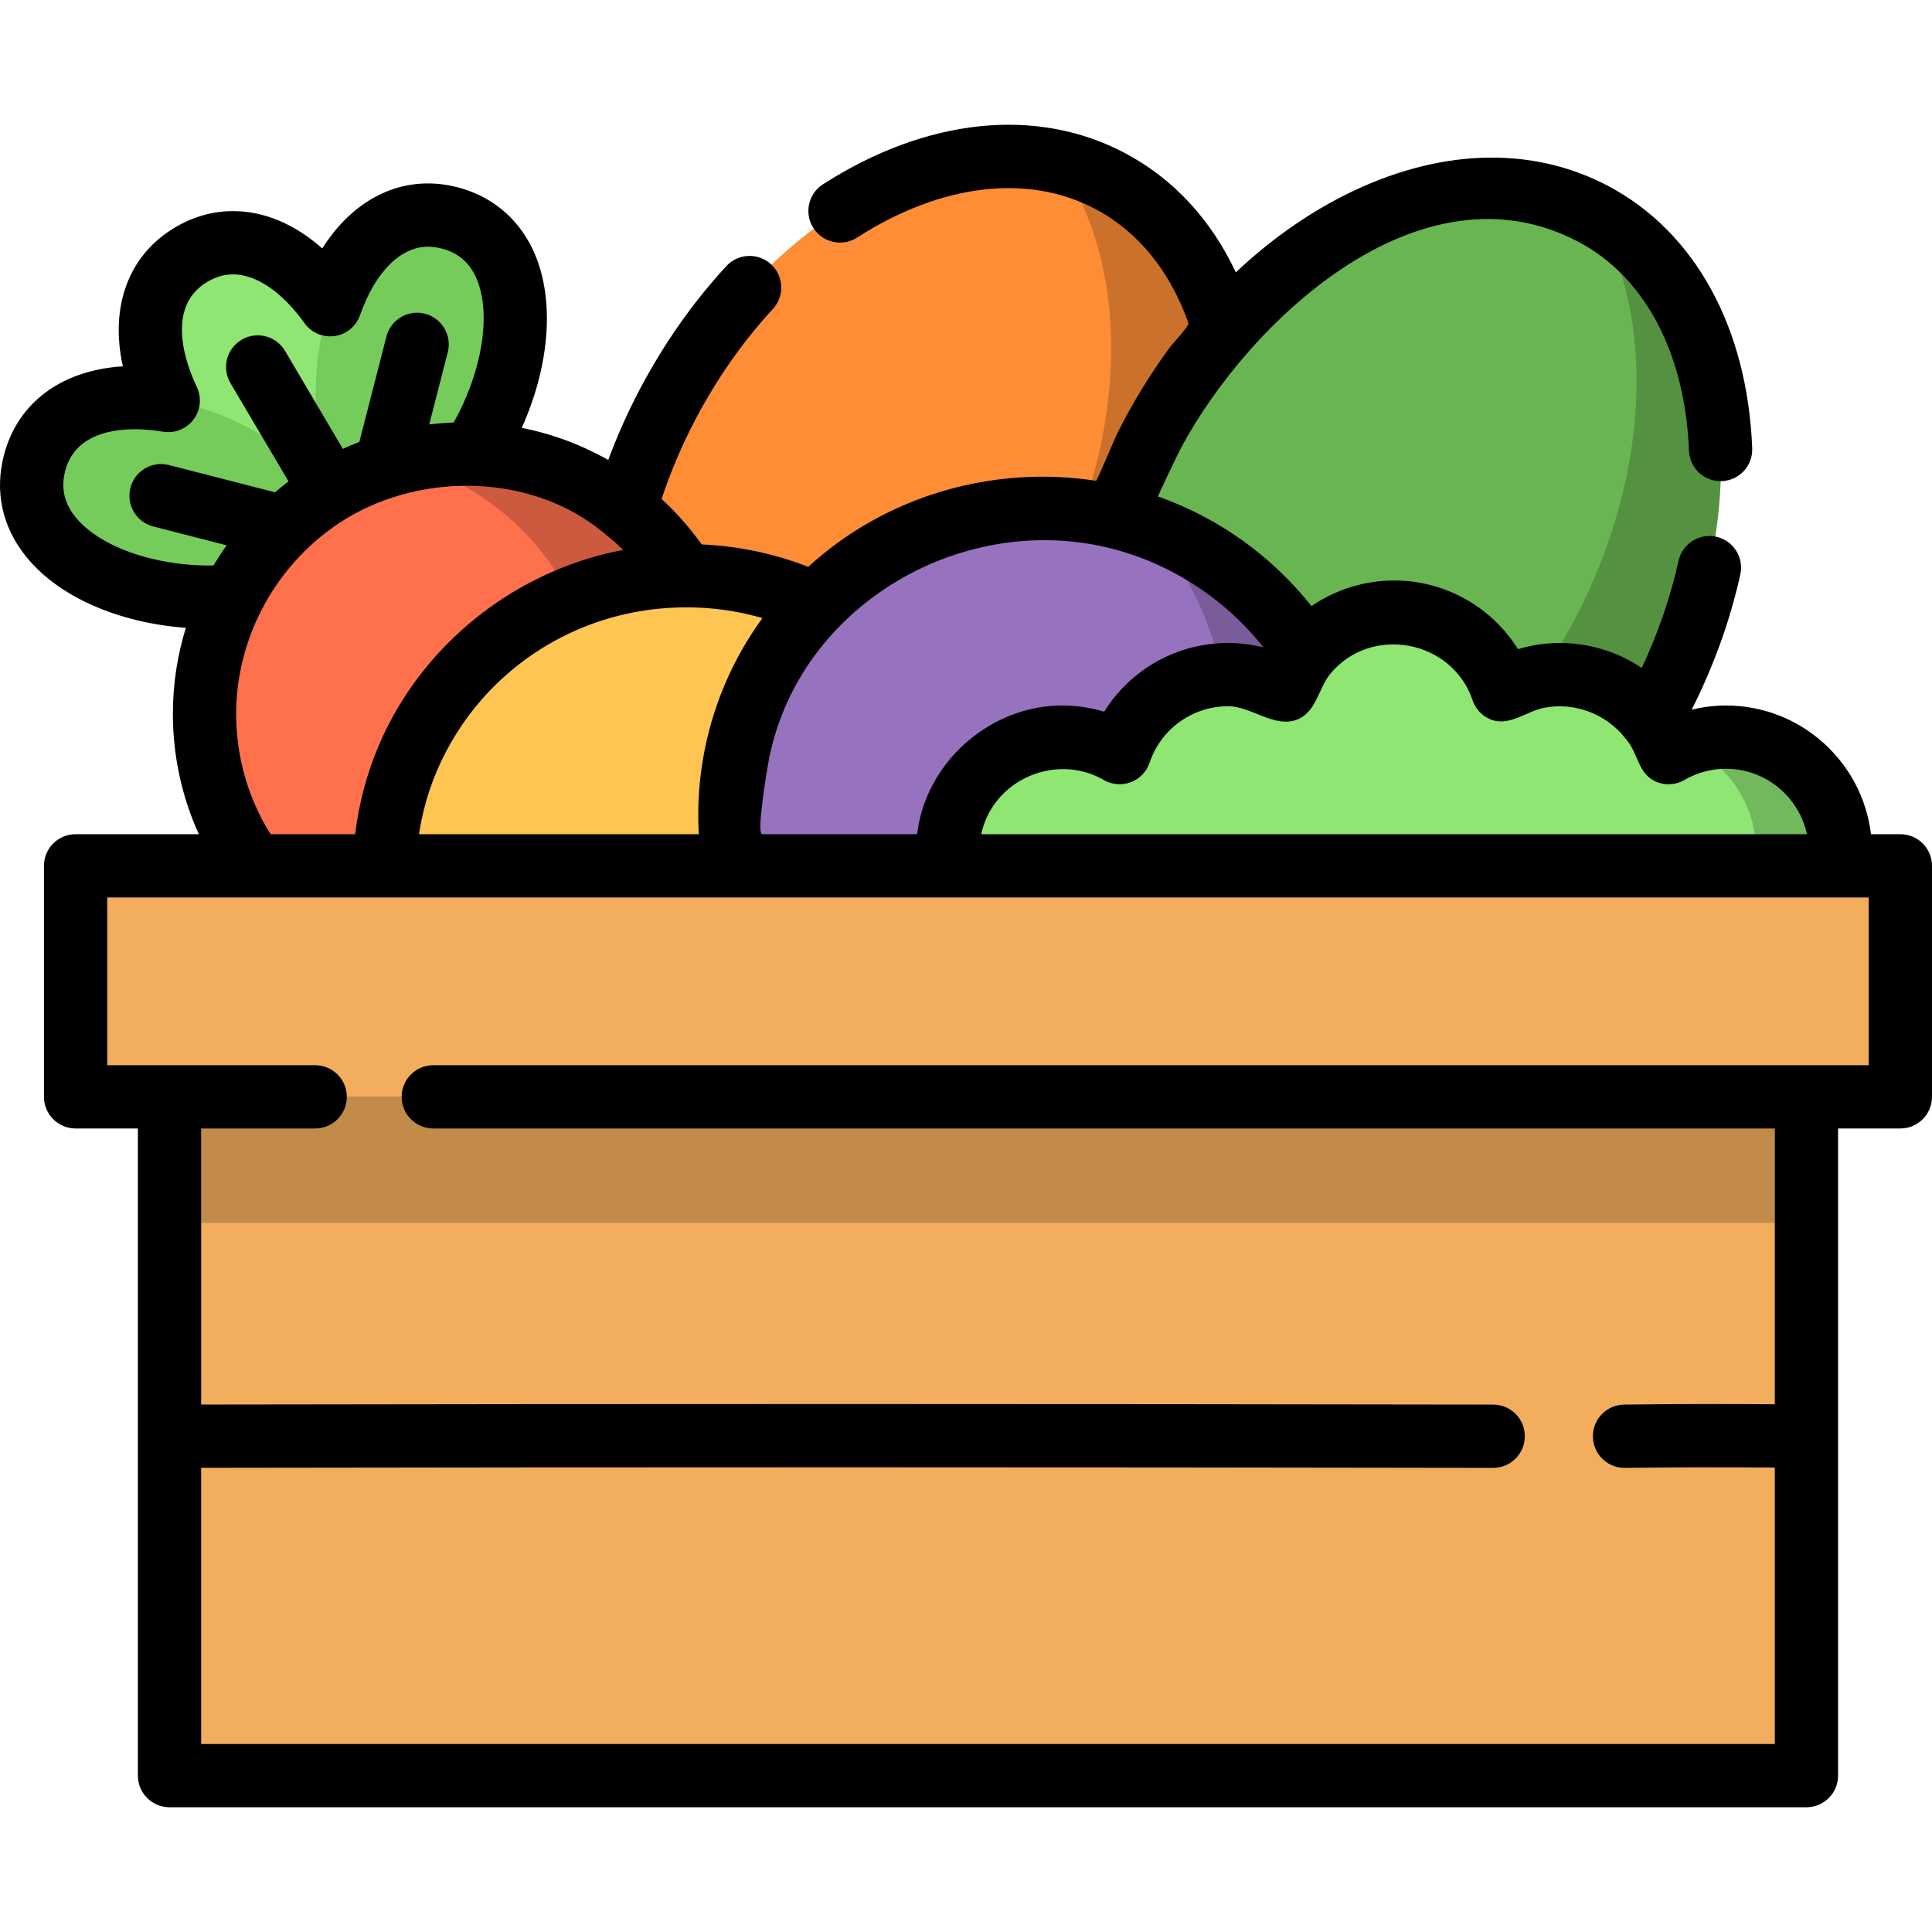
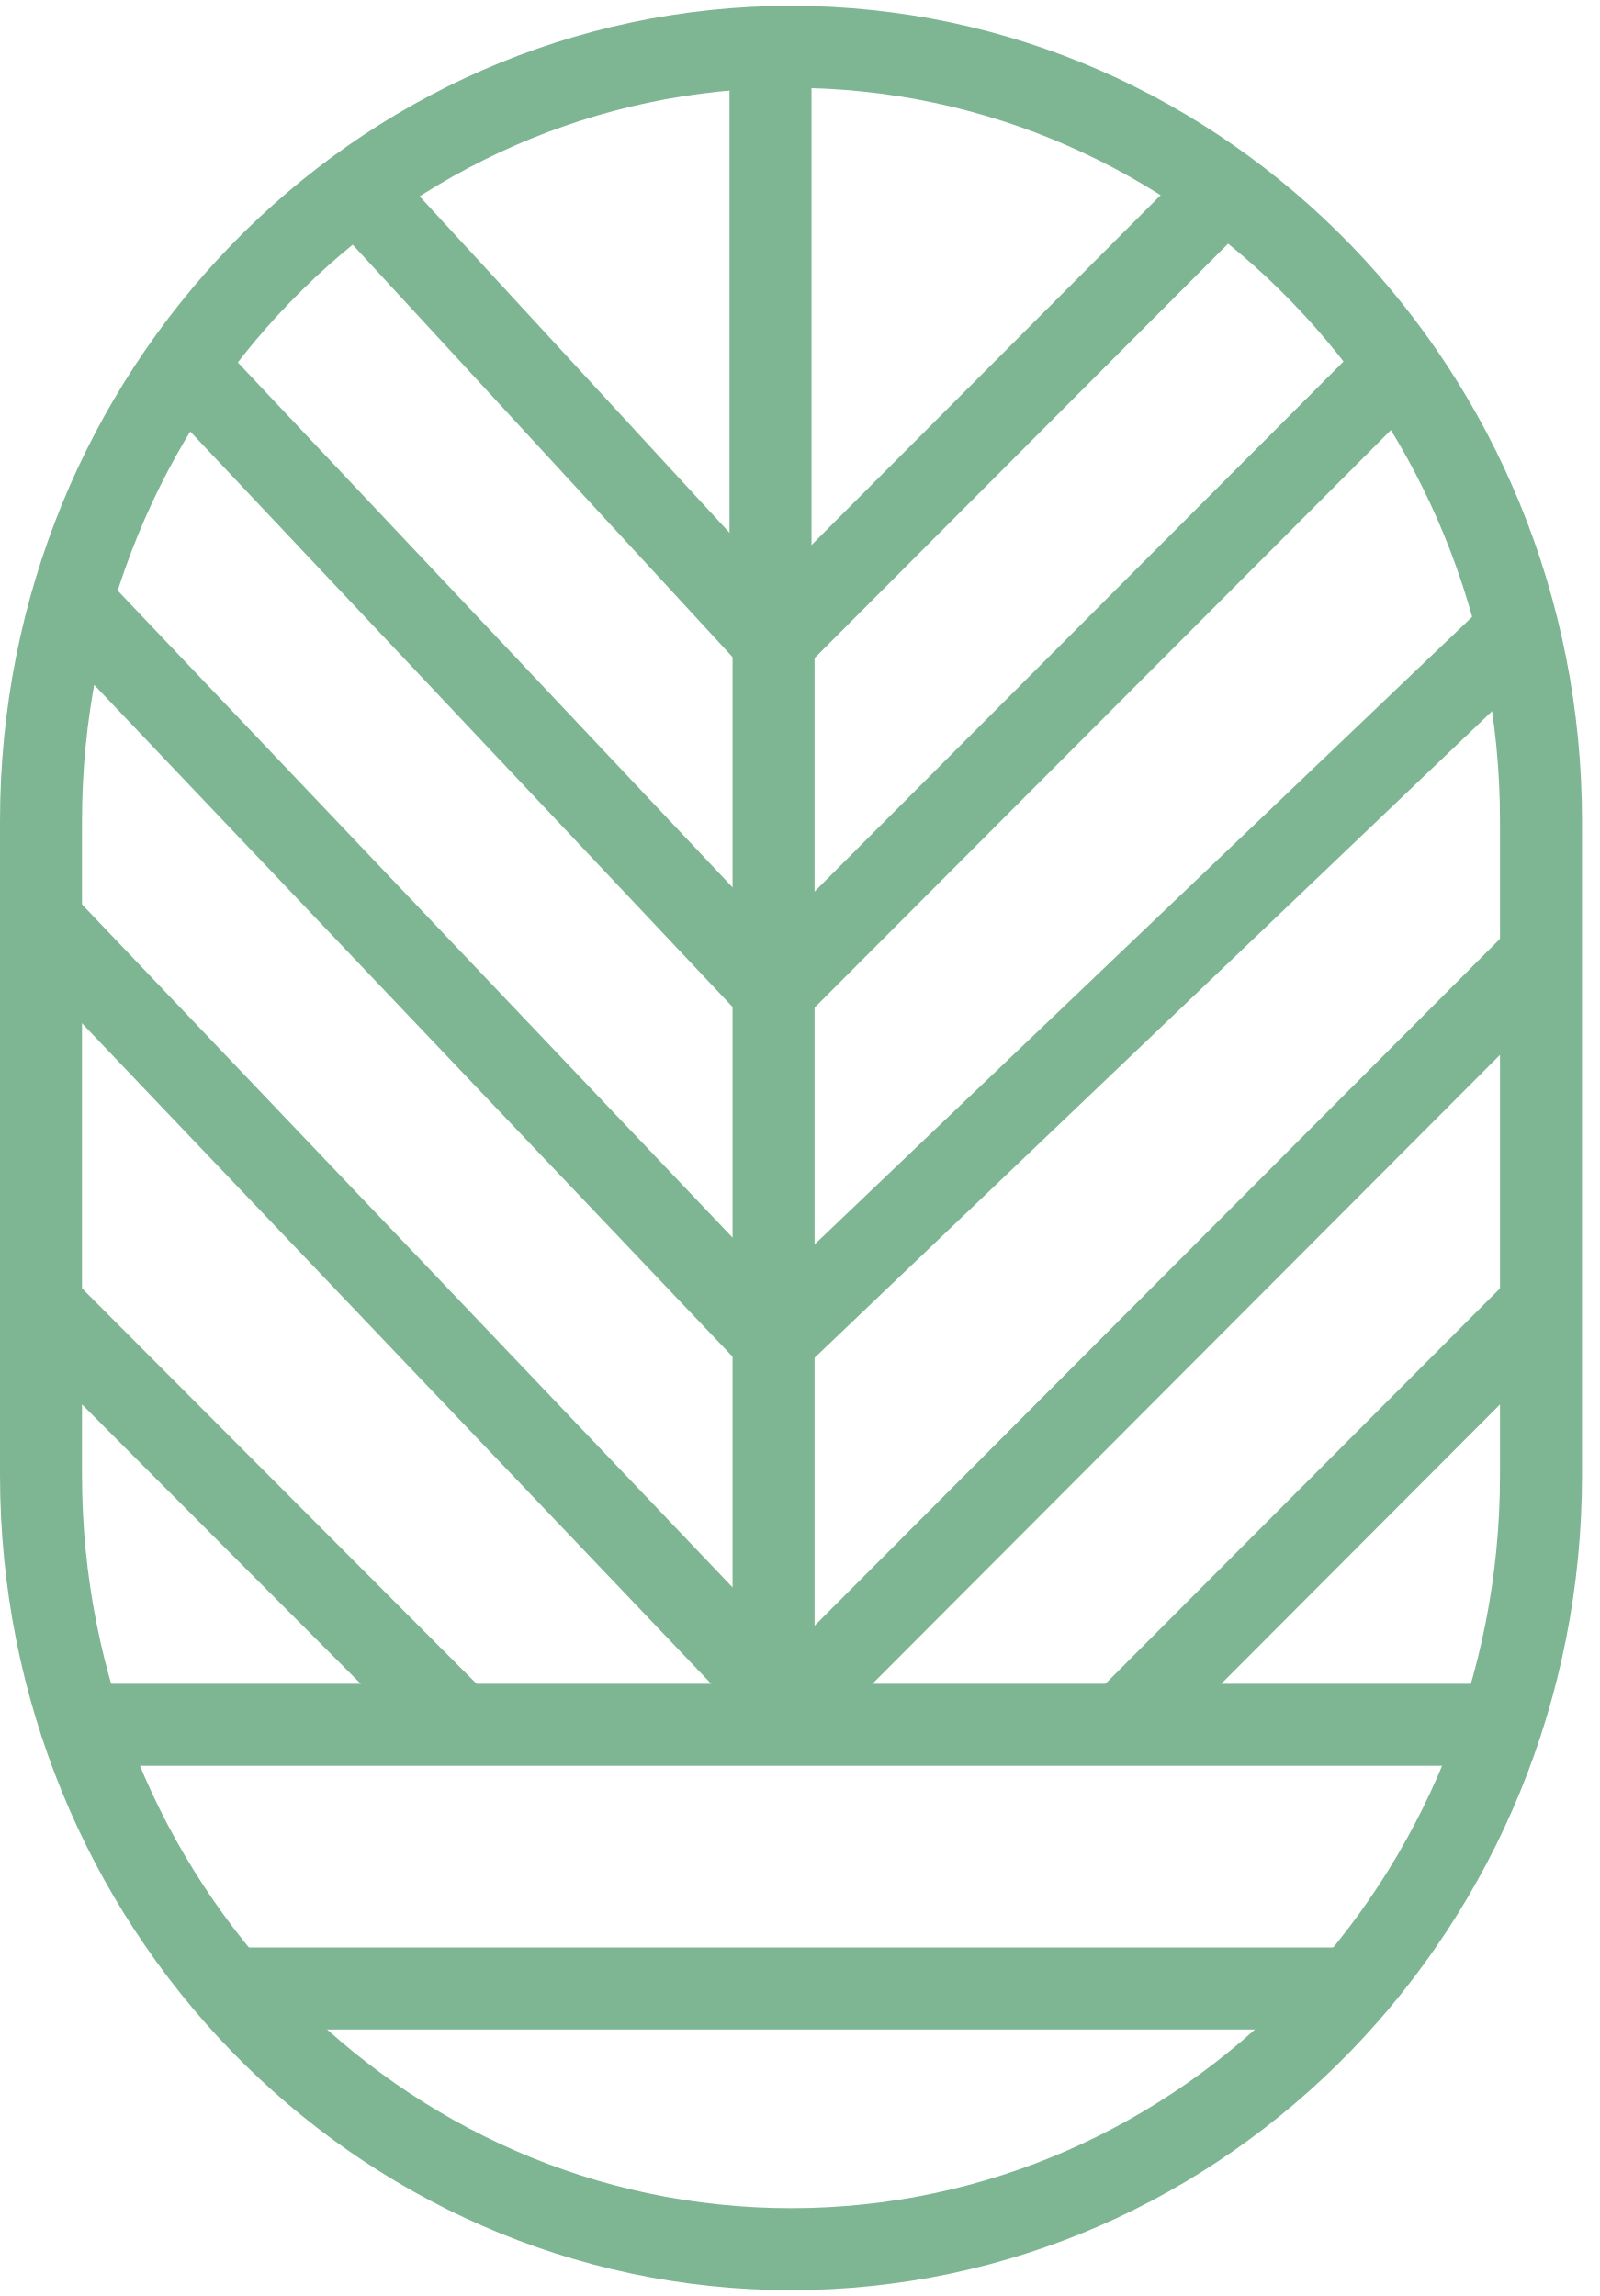
- <svg xmlns="http://www.w3.org/2000/svg" version="1.1" width="512" height="512">
-   <svg version="1.1" id="SvgjsSvg1051" viewBox="0 0 512 512" xml:space="preserve">
-     <ellipse transform="matrix(0.4663 -0.8846 0.8846 0.4663 4.4083 292.0738)" style="fill:#FF8D36;" cx="244.269" cy="142.383" rx="106.902" ry="76.063" />
-     <path style="opacity:0.2;enable-background:new    ;" d="M294.124,47.823c-4.442-2.342-9.104-4.018-13.914-5.078  c19.246,26.765,19.502,71.613-2.188,112.758c-24.24,45.985-67.79,71.984-103.22,64.175c5.184,7.21,11.733,13.121,19.619,17.278  c37.16,19.589,89.602-6.87,117.134-59.097S331.283,67.412,294.124,47.823z" />
-     <ellipse transform="matrix(0.4663 -0.8846 0.8846 0.4663 65.0547 410.0027)" style="fill:#69B551;" cx="372.329" cy="151.085" rx="106.902" ry="76.063" />
-     <path style="opacity:0.2;enable-background:new    ;" d="M423.01,57.012c15.611,27.141,14.502,68.784-5.751,107.204  c-27.532,52.227-79.975,78.686-117.135,59.097c-0.283-0.149-0.548-0.321-0.827-0.474c5.61,9.754,13.36,17.652,23.183,22.83  c37.16,19.589,89.603-6.87,117.135-59.097C466.937,134.743,459.443,77.032,423.01,57.012z" />
-     <path style="fill:#8FE673;" d="M96.657,145.148c15.719-40.166-17.451-94.65-45.977-77.789S53.889,139.55,96.657,145.148z" />
-     <g>
-       <path style="fill:#76CC5B;" d="M96.657,145.148C79.37,105.631,17.389,90.561,9.141,122.654S62.457,171.432,96.657,145.148z" />
-       <path style="fill:#76CC5B;" d="M96.657,145.148c-26.284-34.2-9.598-95.765,22.494-87.516S136.174,127.861,96.657,145.148z" />
-     </g>
-     <path style="fill:#599944;" d="M103.684,149.706c0.22-0.34,0.419-0.692,0.586-1.059c0.026-0.056,0.047-0.114,0.072-0.171  c0.174-0.404,0.325-0.817,0.435-1.243l13.873-53.972c1.152-4.485-1.548-9.054-6.033-10.206c-4.485-1.155-9.054,1.548-10.206,6.032  l-8.835,34.372l-18.057-30.55c-2.355-3.986-7.497-5.308-11.482-2.952c-3.986,2.355-5.307,7.497-2.952,11.482l18.058,30.552  l-34.372-8.835c-4.485-1.155-9.054,1.548-10.206,6.032c-1.152,4.485,1.548,9.054,6.033,10.206l53.949,13.867h0.002l0.022,0.006  c0.218,0.056,0.437,0.087,0.655,0.125c0.126,0.022,0.249,0.056,0.377,0.072c0.006,0.001,0.012,0.002,0.019,0.003  c0.35,0.044,0.697,0.066,1.043,0.066l0,0l0,0c0.018,0,0.035-0.004,0.053-0.004c0.4-0.002,0.8-0.04,1.201-0.101  c0.134-0.02,0.265-0.053,0.397-0.079c0.282-0.057,0.561-0.126,0.838-0.213c0.143-0.045,0.284-0.093,0.425-0.145  c0.257-0.096,0.51-0.209,0.76-0.332c0.137-0.067,0.275-0.131,0.408-0.206c0.058-0.032,0.118-0.055,0.177-0.089  c0.278-0.164,0.54-0.345,0.791-0.535c0.013-0.01,0.028-0.017,0.041-0.027c0.03-0.023,0.055-0.053,0.084-0.076  c0.302-0.237,0.582-0.491,0.844-0.761c0.038-0.039,0.078-0.075,0.115-0.116c0.276-0.296,0.523-0.613,0.75-0.941  C103.595,149.843,103.64,149.776,103.684,149.706z" />
-     <circle style="fill:#FF704D;" cx="123.079" cy="189.051" r="68.889" />
-     <path style="opacity:0.2;enable-background:new    ;" d="M123.082,120.165c-5.785,0-11.398,0.722-16.767,2.066  c29.94,7.489,52.119,34.56,52.119,66.82s-22.179,59.331-52.119,66.82c5.369,1.342,10.982,2.066,16.767,2.066  c38.045,0,68.886-30.841,68.886-68.886C191.968,151.007,161.127,120.165,123.082,120.165z" />
-     <ellipse style="fill:#FFC552;" cx="181.841" cy="231.225" rx="79.977" ry="78.77" />
-     <path style="opacity:0.2;enable-background:new    ;" d="M190.075,152.863c22.919,13.853,38.211,38.757,38.211,67.184  c0,43.508-35.808,78.777-79.98,78.777c-2.781,0-5.527-0.141-8.236-0.414c12.158,7.348,26.459,11.591,41.769,11.591  c44.171,0,79.98-35.269,79.98-78.777C261.82,190.457,230.376,156.924,190.075,152.863z" />
-     <ellipse style="fill:#9773BF;" cx="276.014" cy="215.912" rx="82.593" ry="81.352" />
-     <path style="opacity:0.2;enable-background:new    ;" d="M304.083,139.391c13.048,14.386,20.99,33.36,20.99,54.168  c0,44.929-36.979,81.351-82.594,81.351c-9.857,0-19.306-1.708-28.07-4.827c15.125,16.675,37.115,27.182,61.603,27.182  c45.616,0,82.594-36.422,82.594-81.351C358.606,180.695,335.878,150.709,304.083,139.391z" />
-     <path style="fill:#8FE673;" d="M487.724,225.556c0-16.748-13.577-30.324-30.324-30.324c-5.555,0-10.756,1.501-15.233,4.108  c-4.031-12.016-15.374-20.678-28.748-20.678c-5.555,0-10.756,1.5-15.234,4.108c-4.031-12.016-15.374-20.678-28.748-20.678  s-24.718,8.662-28.748,20.678c-4.478-2.608-9.679-4.108-15.234-4.108c-13.373,0-24.718,8.662-28.748,20.678  c-4.478-2.608-9.679-4.108-15.233-4.108c-16.748,0-30.324,13.577-30.324,30.324v45.571h236.575v-45.571H487.724z" />
-     <g style="opacity:0.2;">
-       <path d="M457.399,195.233c-3.946,0-7.706,0.769-11.162,2.143c11.206,4.454,19.131,15.39,19.131,28.182v45.571h22.356v-45.571   C487.724,208.808,474.147,195.233,457.399,195.233z" />
-     </g>
-     <polygon style="fill:#F2AE5D;" points="261.82,259.949 45.205,290.754 45.205,470.638 479.011,470.638 479.011,290.754 " />
-     <polygon style="opacity:0.2;enable-background:new    ;" points="45.205,290.754 45.205,324.093 479.011,324.093 479.011,290.754   261.82,259.949 " />
-     <rect x="20.027" y="229.336" style="fill:#F2AE5D;" width="483.587" height="61.221" />
-     <path d="M356.234,51.785c-10.21,5.151-19.883,12.058-28.723,20.387c-6.612-14.057-16.625-24.877-29.475-31.651  c-23.366-12.318-52.508-9.283-79.953,8.329c-3.897,2.5-5.029,7.686-2.527,11.584c2.502,3.898,7.686,5.028,11.584,2.527  c22.215-14.255,45.204-17.029,63.079-7.607c11.338,5.977,19.829,16.406,24.739,30.311c0.24,0.68-4.291,5.51-4.812,6.216  c-5.35,7.261-10.193,15.162-14.224,23.327c-0.459,0.931-5.21,12.246-5.448,12.21c-27.418-4.231-55.781,3.999-76.27,22.795  c-0.129-0.05-0.259-0.093-0.389-0.142c-8.803-3.389-18.137-5.335-27.558-5.779c-0.098-0.004-0.196-0.015-0.295-0.019  c-0.013-0.019-0.028-0.037-0.041-0.056c-0.753-1.055-1.534-2.082-2.333-3.092c-0.032-0.041-0.065-0.082-0.097-0.123  c-2.511-3.158-5.238-6.09-8.158-8.78c2.401-7.248,5.444-14.385,9.078-21.278c5.653-10.723,12.517-20.499,20.405-29.057  c3.138-3.404,2.922-8.709-0.483-11.846c-3.405-3.139-8.709-2.922-11.846,0.483c-8.872,9.625-16.58,20.594-22.909,32.601  c-3.219,6.106-6.02,12.39-8.386,18.777c-7.089-4.021-14.813-6.907-22.921-8.514c7.124-15.87,8.73-32.627,3.866-45.08  c-3.726-9.54-11.147-16.174-20.895-18.679c-2.623-0.675-5.264-1.016-7.847-1.016c-11.11,0-21.032,6.25-28.003,17.216  c-7.269-6.443-15.39-9.885-23.641-9.885c-5.332,0-10.492,1.451-15.334,4.314C33.97,67.615,29.075,81.35,32.56,97.084  c-16.274,1.004-27.952,9.664-31.533,23.598c-2.43,9.454-0.529,18.56,5.498,26.332c8.418,10.856,24.431,18.004,42.725,19.368  c-2.228,7.206-3.433,14.858-3.433,22.786c0,11.143,2.355,21.954,6.884,31.904H20.033c-4.63,0-8.383,3.754-8.383,8.383v61.221  c0,4.63,3.754,8.383,8.383,8.383h16.505v171.499c0,4.63,3.754,8.383,8.383,8.383h433.805c4.631,0,8.383-3.754,8.383-8.383v-171.5  h16.506c4.631,0,8.383-3.754,8.383-8.383v-61.221c0-4.63-3.752-8.383-8.383-8.383h-7.786c-2.284-19.181-18.639-34.106-38.425-34.106  c-3.075,0-6.122,0.386-9.088,1.102c5.826-11.541,10.171-23.575,12.887-35.826c1.002-4.519-1.849-8.997-6.369-10  c-4.518-0.999-8.998,1.85-10,6.37c-2.142,9.659-5.416,19.186-9.756,28.401c-0.093-0.063-0.191-0.116-0.284-0.178  c-6.243-4.174-13.873-6.434-21.373-6.438c-3.788,0-7.542,0.558-11.141,1.64c-6.955-11.159-19.264-18.21-32.841-18.21  c-7.744,0-15.489,2.427-21.882,6.789c-10.659-13.429-24.741-23.404-40.654-29.04c-0.162-0.057,5.44-11.693,5.984-12.71  c18.018-33.72,63.509-76.869,105.388-54.795c17.616,9.287,28.305,29.476,29.327,55.391c0.182,4.627,4.074,8.227,8.708,8.046  c4.627-0.183,8.228-4.081,8.046-8.708c-1.265-32.055-15.211-57.408-38.262-69.561C405.659,38.462,380.849,39.368,356.234,51.785z   M181.507,160.956c0.113,0,0.225-0.008,0.336-0.008c6.484,0,12.88,0.839,19.136,2.545c0.219,0.059,0.439,0.116,0.658,0.178  c0.14,0.039,0.276,0.088,0.416,0.129c-5.681,7.8-10.008,16.396-12.881,25.477c-0.036,0.112-0.068,0.225-0.103,0.338  c-2.992,9.586-4.34,19.666-3.958,29.701c0.011,0.282,0.023,0.562,0.037,0.844c0.015,0.304,0.022,0.608,0.04,0.913h-74.139  c0.047-0.32,0.089-0.642,0.141-0.96c2.395-14.751,9.722-28.546,20.445-38.931C145.01,168.23,162.712,161.048,181.507,160.956z   M160.295,141.446c0.069,0.058,0.129,0.127,0.2,0.183c1.636,1.29,3.189,2.666,4.676,4.106c-25.603,4.814-48.292,21.134-60.94,43.928  c-5.106,9.2-8.524,19.585-9.936,30.118c-0.05,0.377-0.113,0.75-0.159,1.128c-0.007,0.055-0.017,0.108-0.022,0.163H71.689  c-5.968-9.573-9.103-20.519-9.103-31.904c0-20.842,11.171-40.663,28.899-51.568c0.091-0.056,0.178-0.116,0.268-0.171  C112.385,124.965,141.42,125.547,160.295,141.446z M19.776,136.739c-2.812-3.626-3.633-7.514-2.511-11.883  c2.359-9.176,11.371-11.103,18.517-11.103c2.355,0,4.851,0.219,7.418,0.651c3.085,0.519,6.21-0.728,8.092-3.232  c1.881-2.505,2.21-5.848,0.852-8.671c-2.298-4.776-8.889-20.897,2.807-27.809c2.256-1.332,4.48-1.981,6.803-1.981  c6.175,0,13.071,4.706,18.92,12.91c1.818,2.551,4.908,3.876,8.006,3.434c3.1-0.44,5.697-2.572,6.732-5.527  c3.982-11.363,10.705-18.147,17.985-18.147c1.176,0,2.412,0.164,3.673,0.488c4.575,1.176,7.666,3.969,9.452,8.541  c3.675,9.41,1.081,24.359-6.27,37.541c-0.236,0.009-0.469,0.028-0.705,0.039c-1.938,0.087-3.874,0.25-5.799,0.483l4.907-19.094  c1.152-4.485-1.548-9.054-6.032-10.206c-4.486-1.154-9.054,1.548-10.206,6.032l-7.173,27.907c-0.058,0.022-0.115,0.046-0.173,0.068  c-1.42,0.554-2.832,1.142-4.216,1.781L75.524,93.023c-2.355-3.985-7.496-5.308-11.482-2.951c-3.986,2.355-5.307,7.497-2.952,11.483  l15.377,26.016c-1.236,0.936-2.442,1.906-3.618,2.915l-28.072-7.215c-4.487-1.154-9.054,1.548-10.206,6.032  c-1.152,4.485,1.548,9.054,6.032,10.206l19.454,5c-1.052,1.482-2.05,3.003-2.996,4.559c-0.02,0.032-0.04,0.065-0.06,0.097  c-0.141,0.234-0.291,0.462-0.429,0.696C40.843,150.1,25.989,144.751,19.776,136.739z M495.233,237.837v44.454H114.824  c-4.63,0-8.383,3.754-8.383,8.383c0,4.63,3.754,8.383,8.383,8.383h355.519v73.09c-13.459-0.11-27.11-0.082-39.937,0.085  c-4.63,0.06-8.333,3.863-8.272,8.493c0.06,4.592,3.8,8.274,8.38,8.274c0.037,0,0.074,0,0.113,0  c12.754-0.168,26.332-0.193,39.717-0.084v73.26H53.305v-73.189c114.903-0.189,227.005-0.184,342.397,0.013c0.004,0,0.01,0,0.015,0  c4.624,0,8.376-3.745,8.383-8.369c0.008-4.63-3.739-8.389-8.369-8.398c-115.4-0.198-227.514-0.202-342.425-0.013v-73.161h30.223  c4.63,0,8.383-3.754,8.383-8.383s-3.754-8.383-8.383-8.383H44.921H28.416v-44.454L495.233,237.837L495.233,237.837z   M343.646,190.732c5.259-1.98,5.677-8.307,8.967-12.248c10.821-12.961,32.275-8.89,37.628,7.068c0.101,0.298,0.217,0.59,0.348,0.873  c0.92,1.977,2.583,3.531,4.648,4.308c4.755,1.791,9.345-2.236,13.88-3.144c8.114-1.625,16.658,1.621,21.688,8.164  c0.08,0.104,0.172,0.196,0.256,0.296c3.145,3.712,3.039,9.328,8.156,11.253c2.357,0.886,4.992,0.667,7.171-0.601  c3.335-1.943,7.146-2.969,11.016-2.969c10.521,0,19.335,7.443,21.455,17.339H260.029c0.329-1.535,0.822-2.995,1.47-4.422  c5.269-11.609,19.964-16.37,30.992-9.949c2.15,1.251,4.846,1.477,7.171,0.602c2.36-0.888,4.195-2.79,4.996-5.18  c3.001-8.948,11.361-14.96,20.8-14.96C331.558,187.161,337.693,192.974,343.646,190.732z M334.801,171.541  c-0.169-0.042-0.342-0.072-0.512-0.112c-2.891-0.677-5.861-1.035-8.831-1.035c-13.577,0-25.886,7.05-32.84,18.209  c-3.598-1.081-7.353-1.639-11.14-1.639c-18.568,0-35.294,14.265-38.219,32.583c-0.08,0.505-0.156,1.015-0.218,1.522h-41.039  c-1.639-0.006,1.272-16.976,1.519-18.401c7.117-41.191,50.341-67.201,90.359-57.469C309.904,149.098,324.63,158.617,334.801,171.541  z" />
+ <svg xmlns="http://www.w3.org/2000/svg" version="1.1" width="39" height="56">
+   <svg width="39" height="56" viewBox="0 0 39 56" fill="none">
+     <path d="M1.851 42.068H19.291H36.731" stroke="#7EB693" stroke-width="2" stroke-miterlimit="10" />
+     <path d="M5.791 48.5L19.291 48.5L32.791 48.5" stroke="#7EB693" stroke-width="2" stroke-miterlimit="10" />
+     <path d="M18.791 1.5L18.791 8.5L18.791 15.5" stroke="#7EB693" stroke-width="2" stroke-miterlimit="10" />
+     <path d="M18.866 14.784V41.216" stroke="#7EB693" stroke-width="2" stroke-miterlimit="10" />
+     <path d="M29.925 4.553L18.866 15.637" stroke="#7EB693" stroke-width="2" stroke-miterlimit="10" />
+     <path d="M34.179 8.816L18.866 24.163" stroke="#7EB693" stroke-width="2" stroke-miterlimit="10" />
+     <path d="M36.731 15.637L18.866 32.689" stroke="#7EB693" stroke-width="2" stroke-miterlimit="10" />
+     <path d="M37.582 23.311L18.866 42.069" stroke="#7EB693" stroke-width="2" stroke-miterlimit="10" />
+     <path d="M37.582 31.837L27.373 42.069" stroke="#7EB693" stroke-width="2" stroke-miterlimit="10" />
+     <path d="M1 31.837L11.209 42.069" stroke="#7EB693" stroke-width="2" stroke-miterlimit="10" />
+     <path d="M8.657 4.553L18.866 15.637" stroke="#7EB693" stroke-width="2" stroke-miterlimit="10" />
+     <path d="M4.403 8.816L18.866 24.163" stroke="#7EB693" stroke-width="2" stroke-miterlimit="10" />
+     <path d="M1.851 14.784L18.866 32.69" stroke="#7EB693" stroke-width="2" stroke-miterlimit="10" />
+     <path d="M1 22.458L18.866 41.216" stroke="#7EB693" stroke-width="2" stroke-miterlimit="10" />
+     <path d="M19.291 54.858C9.19 54.858 1 46.406 1 35.977V20.023C1 9.596 9.19 1.142 19.291 1.142C29.394 1.142 37.582 9.596 37.582 20.023V35.977C37.584 46.406 29.394 54.858 19.291 54.858Z" stroke="#7EB693" stroke-width="2" stroke-miterlimit="10" />
  </svg>
  <style>@media (prefers-color-scheme: light) { :root { filter: none; } }
@media (prefers-color-scheme: dark) { :root { filter: none; } }
</style>
</svg>
